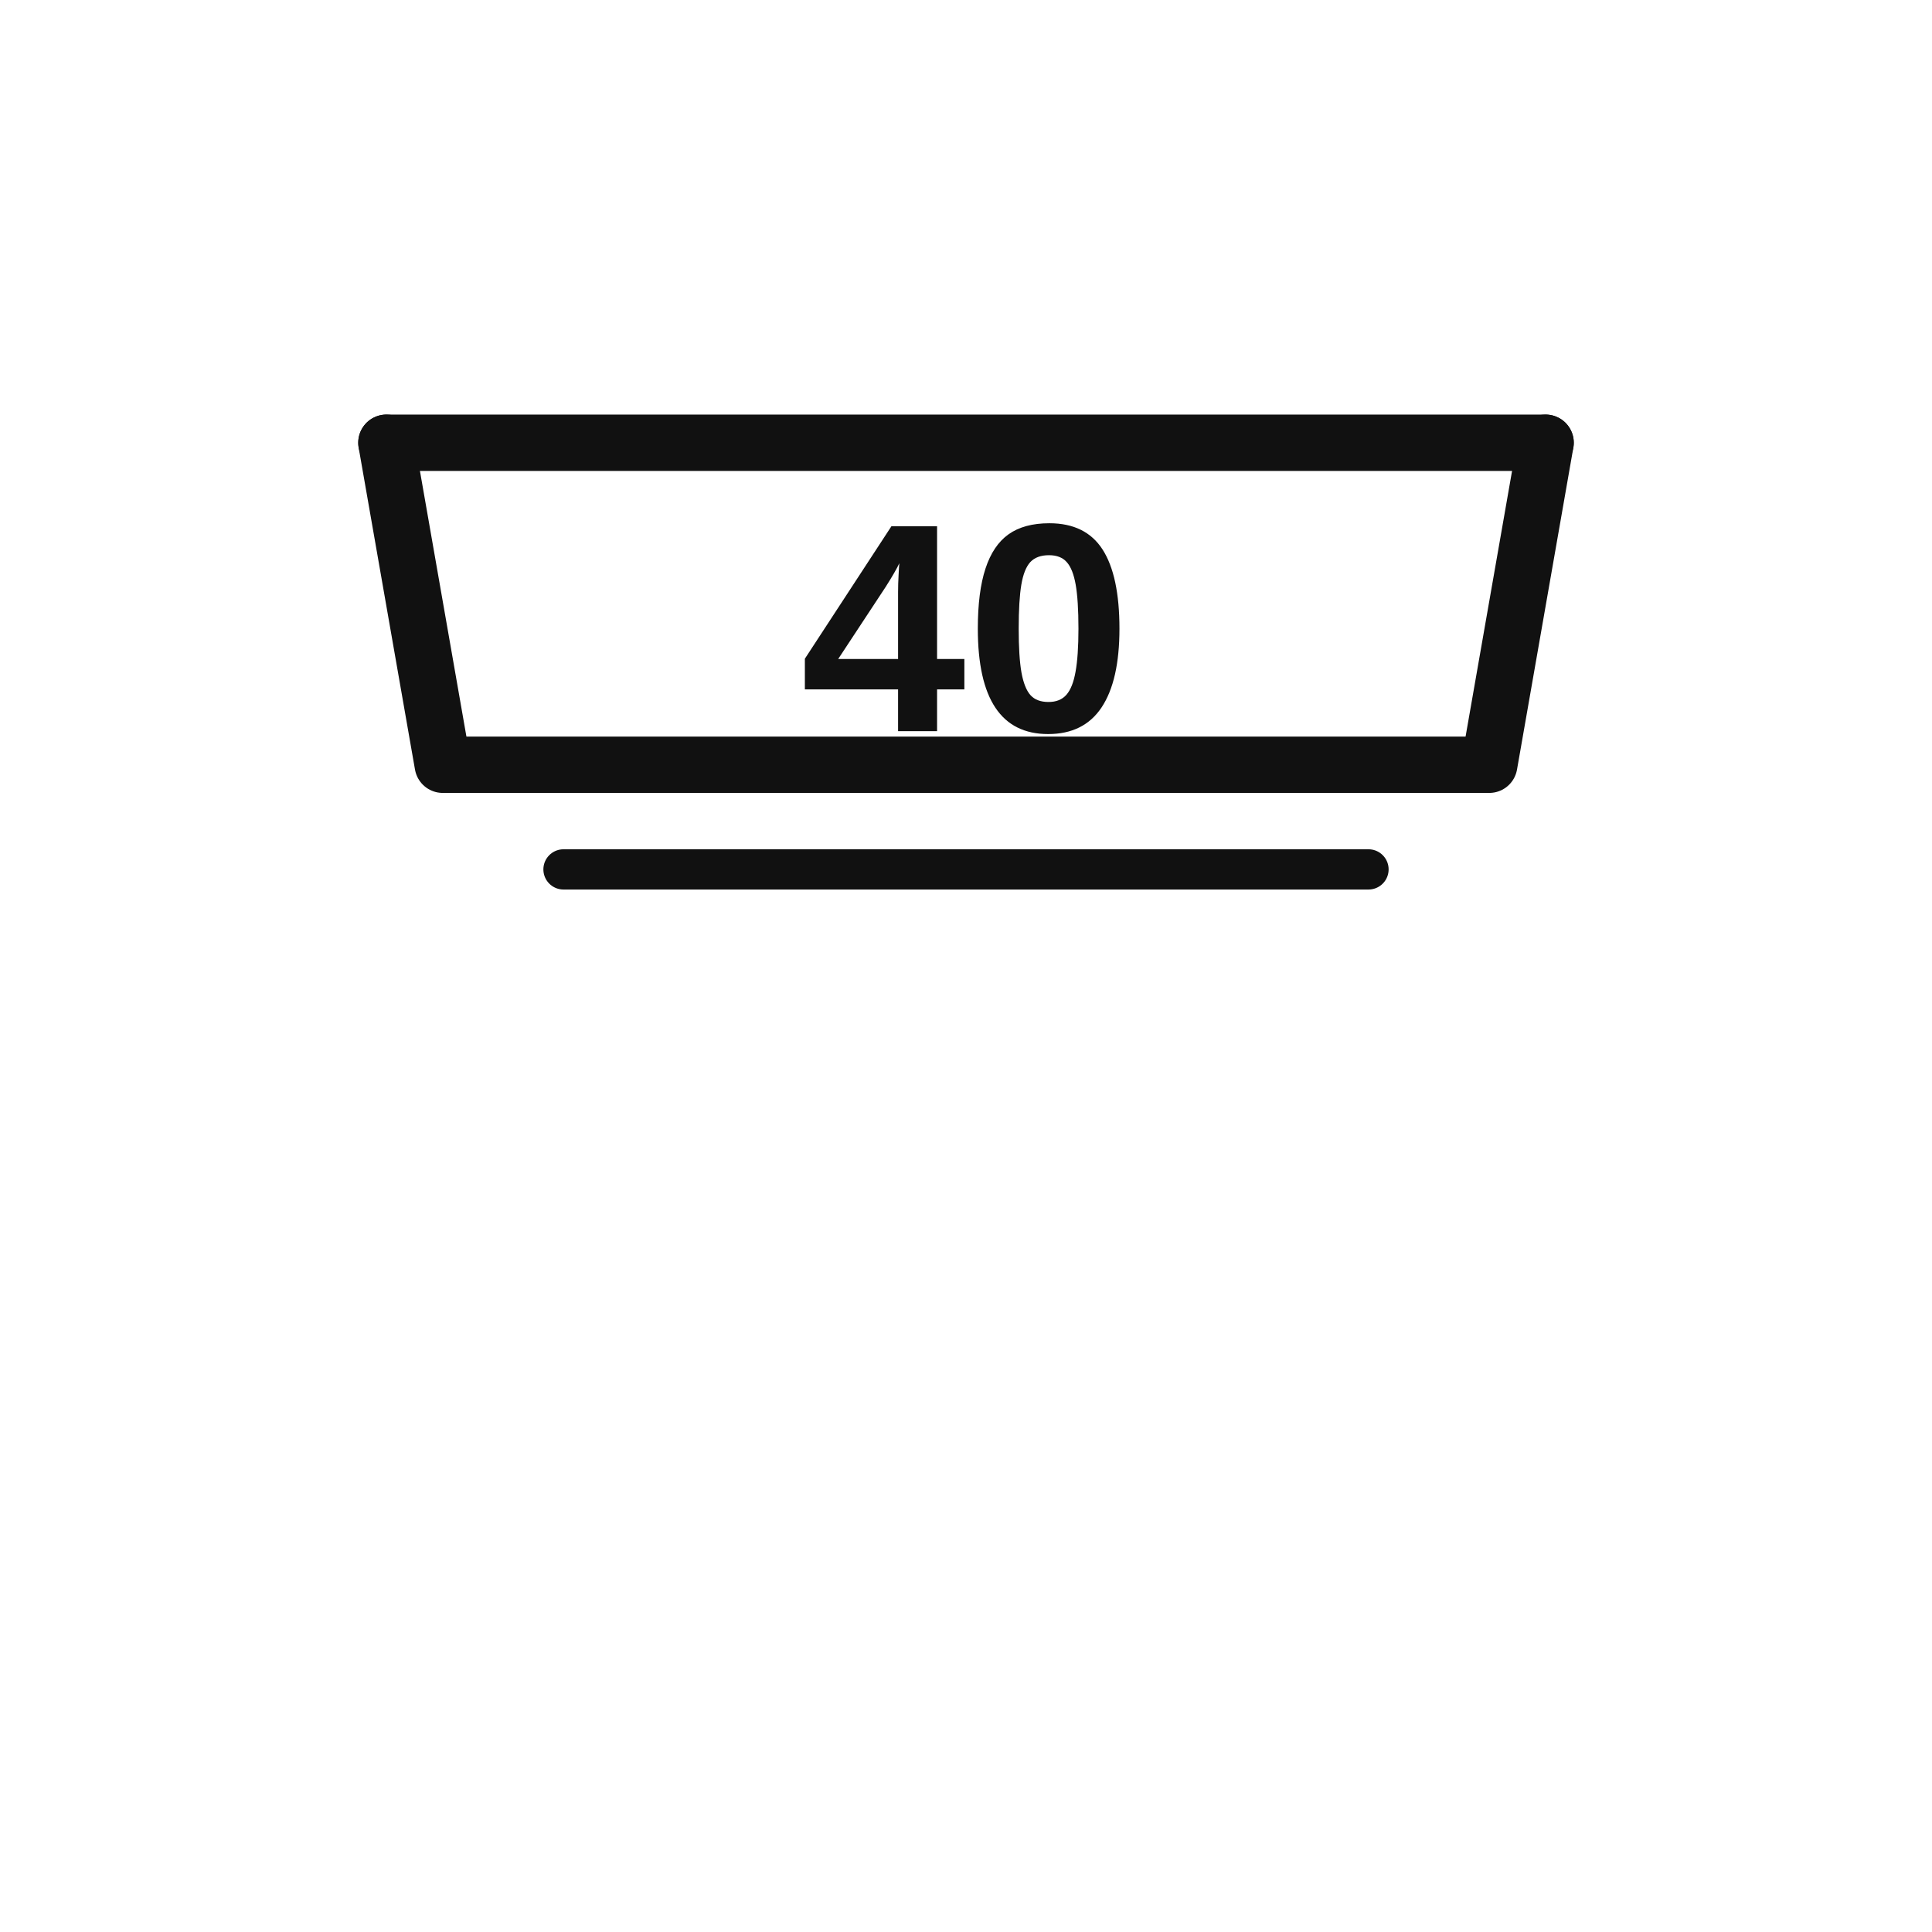
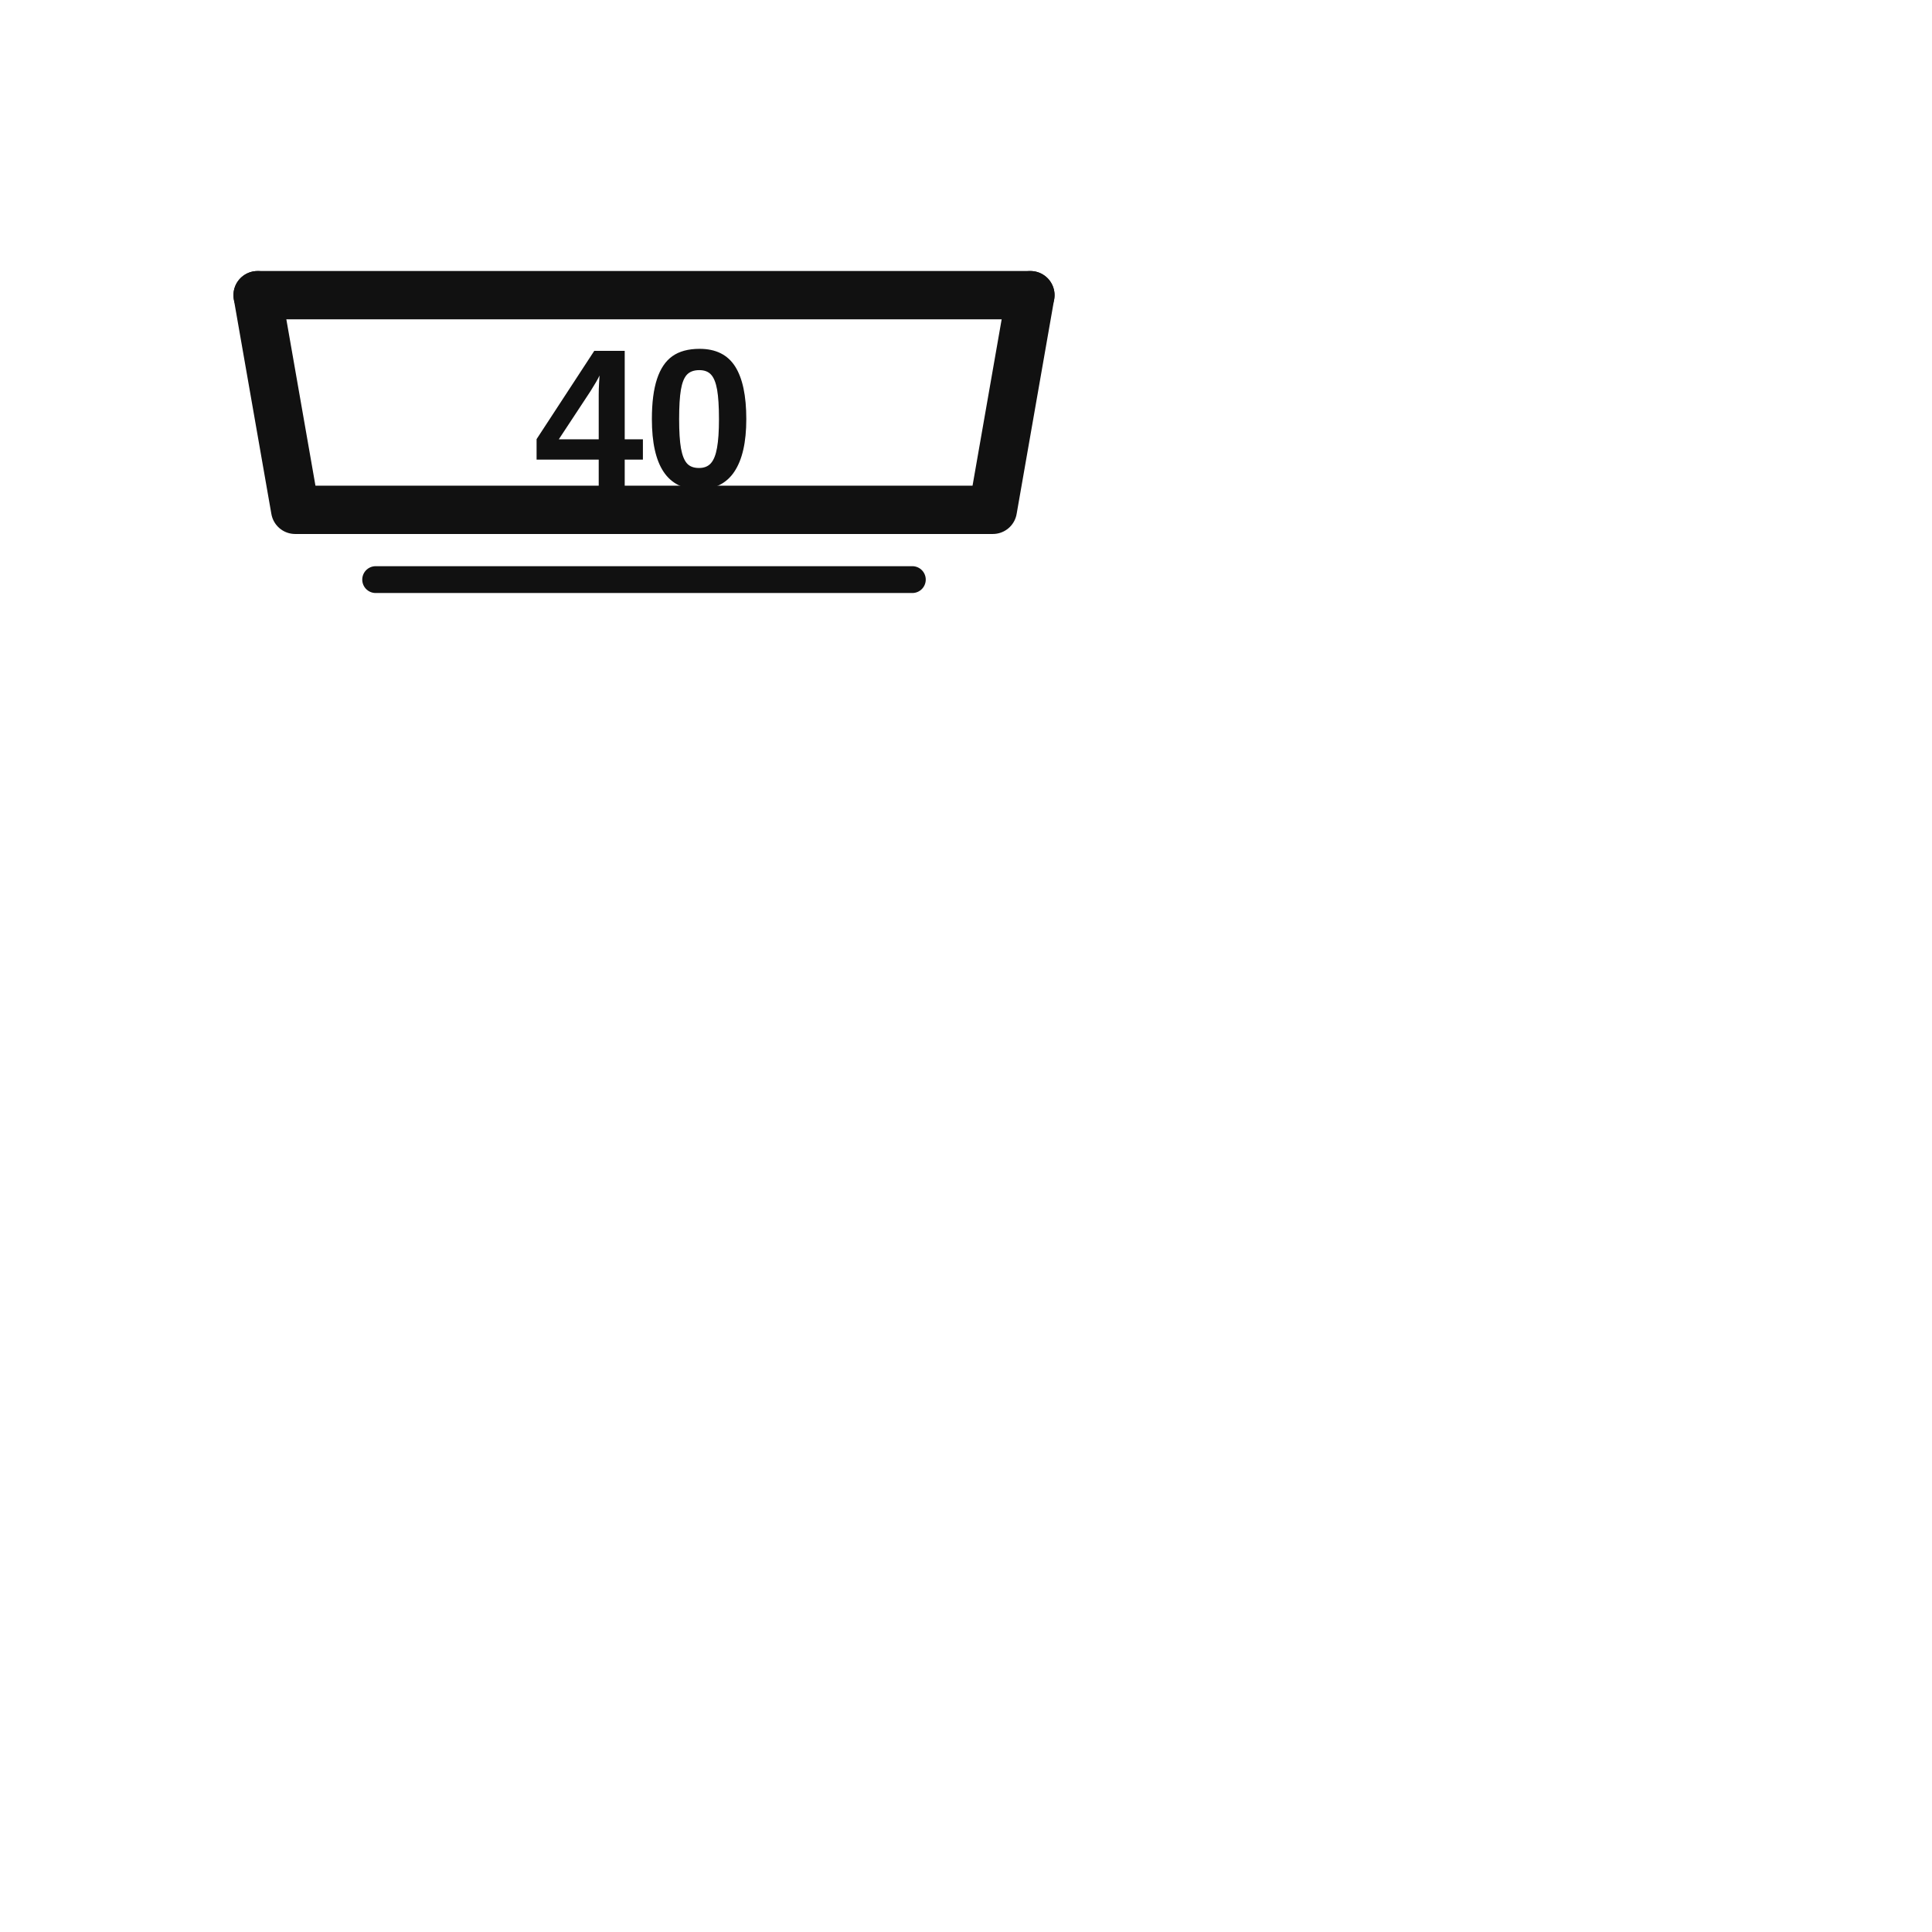
- <svg xmlns="http://www.w3.org/2000/svg" viewBox="0 0 240 240" width="240" height="240">
-   <rect width="240" height="240" fill="#ffffff" />
-   <path d="M 48.0 55.0 L 55.0 95.0 L 185.0 95.0 L 192.0 55.0" fill="none" stroke="#111" stroke-width="7" stroke-linejoin="round" stroke-linecap="round" />
-   <line x1="48.0" y1="55.0" x2="192.0" y2="55.0" stroke="#111" stroke-width="7" stroke-linecap="round" />
+ <svg xmlns="http://www.w3.org/2000/svg" viewBox="0 0 360 360" width="360" height="360">
+   <rect width="360" height="360" fill="#ffffff" />
+   <path d="M 48.0 55.0 L 55.0 95.0 L 185.0 95.0 L 192.0 55.0" fill="none" stroke="#111" stroke-width="9" stroke-linejoin="round" stroke-linecap="round" />
+   <line x1="48.0" y1="55.0" x2="192.0" y2="55.0" stroke="#111" stroke-width="9" stroke-linecap="round" />
  <text x="120.0" y="78.0" text-anchor="middle" dominant-baseline="central" font-family="Arial,Helvetica,sans-serif" font-size="37" font-weight="700" fill="#111">40</text>
  <line x1="70.0" y1="108.0" x2="170.0" y2="108.0" stroke="#111" stroke-width="5" stroke-linecap="round" />
</svg>
